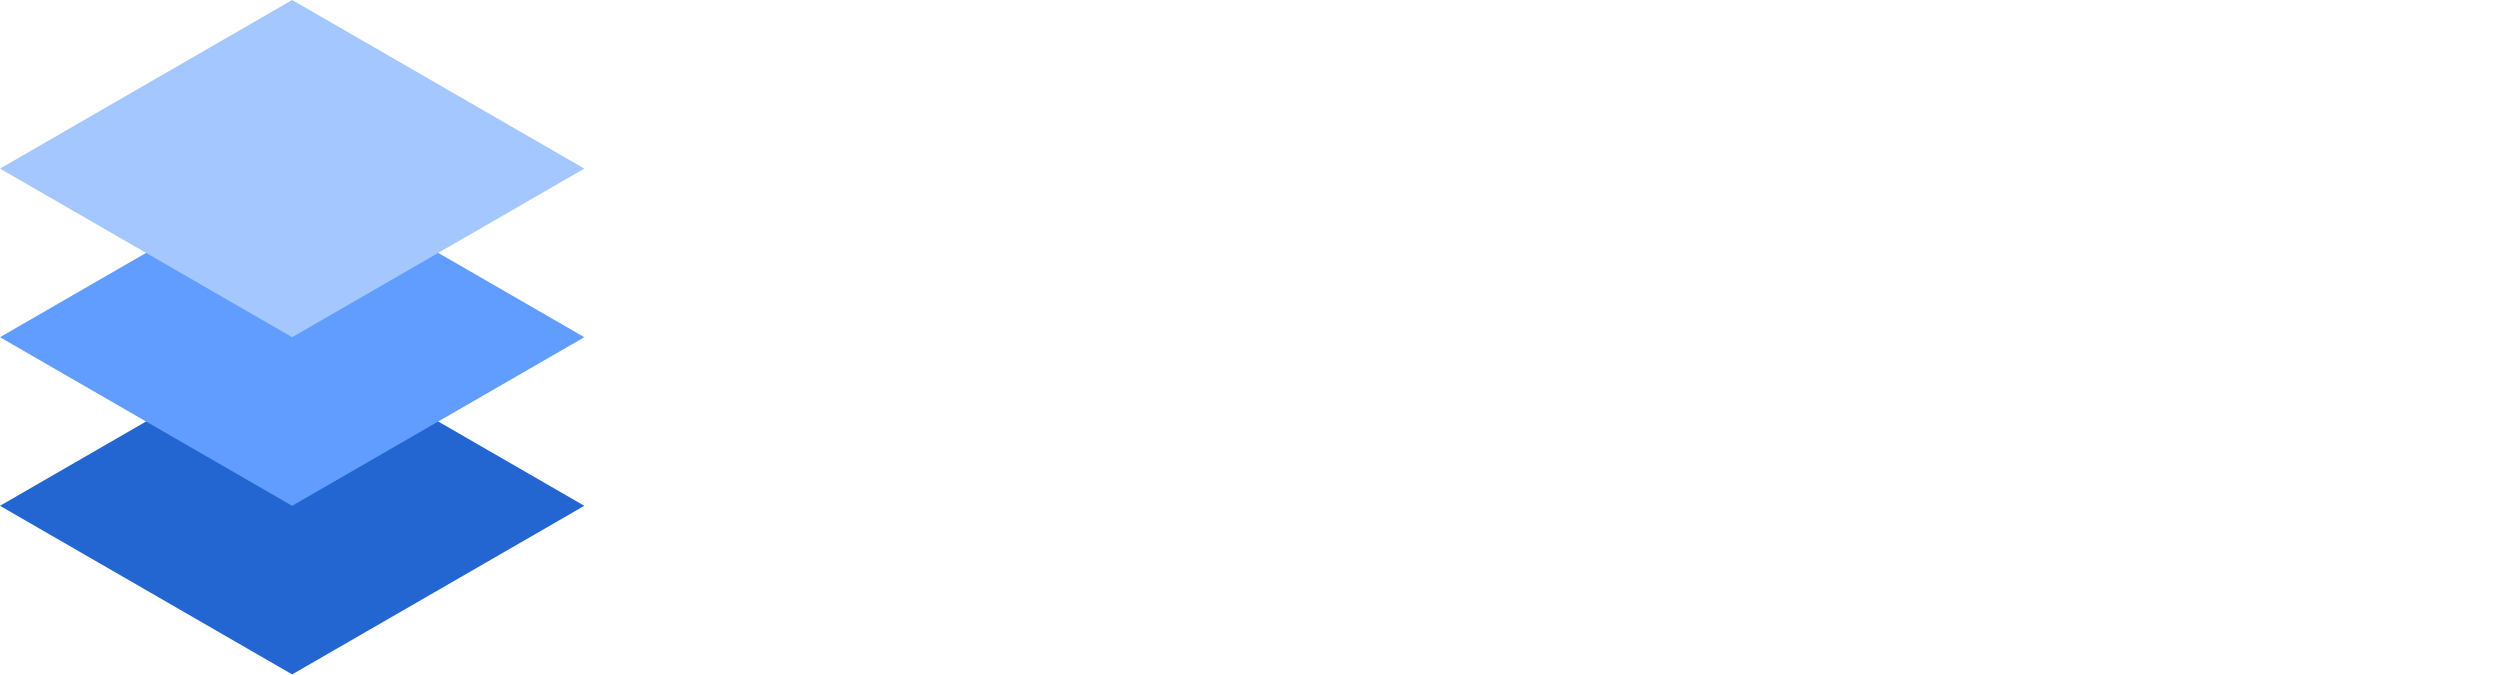
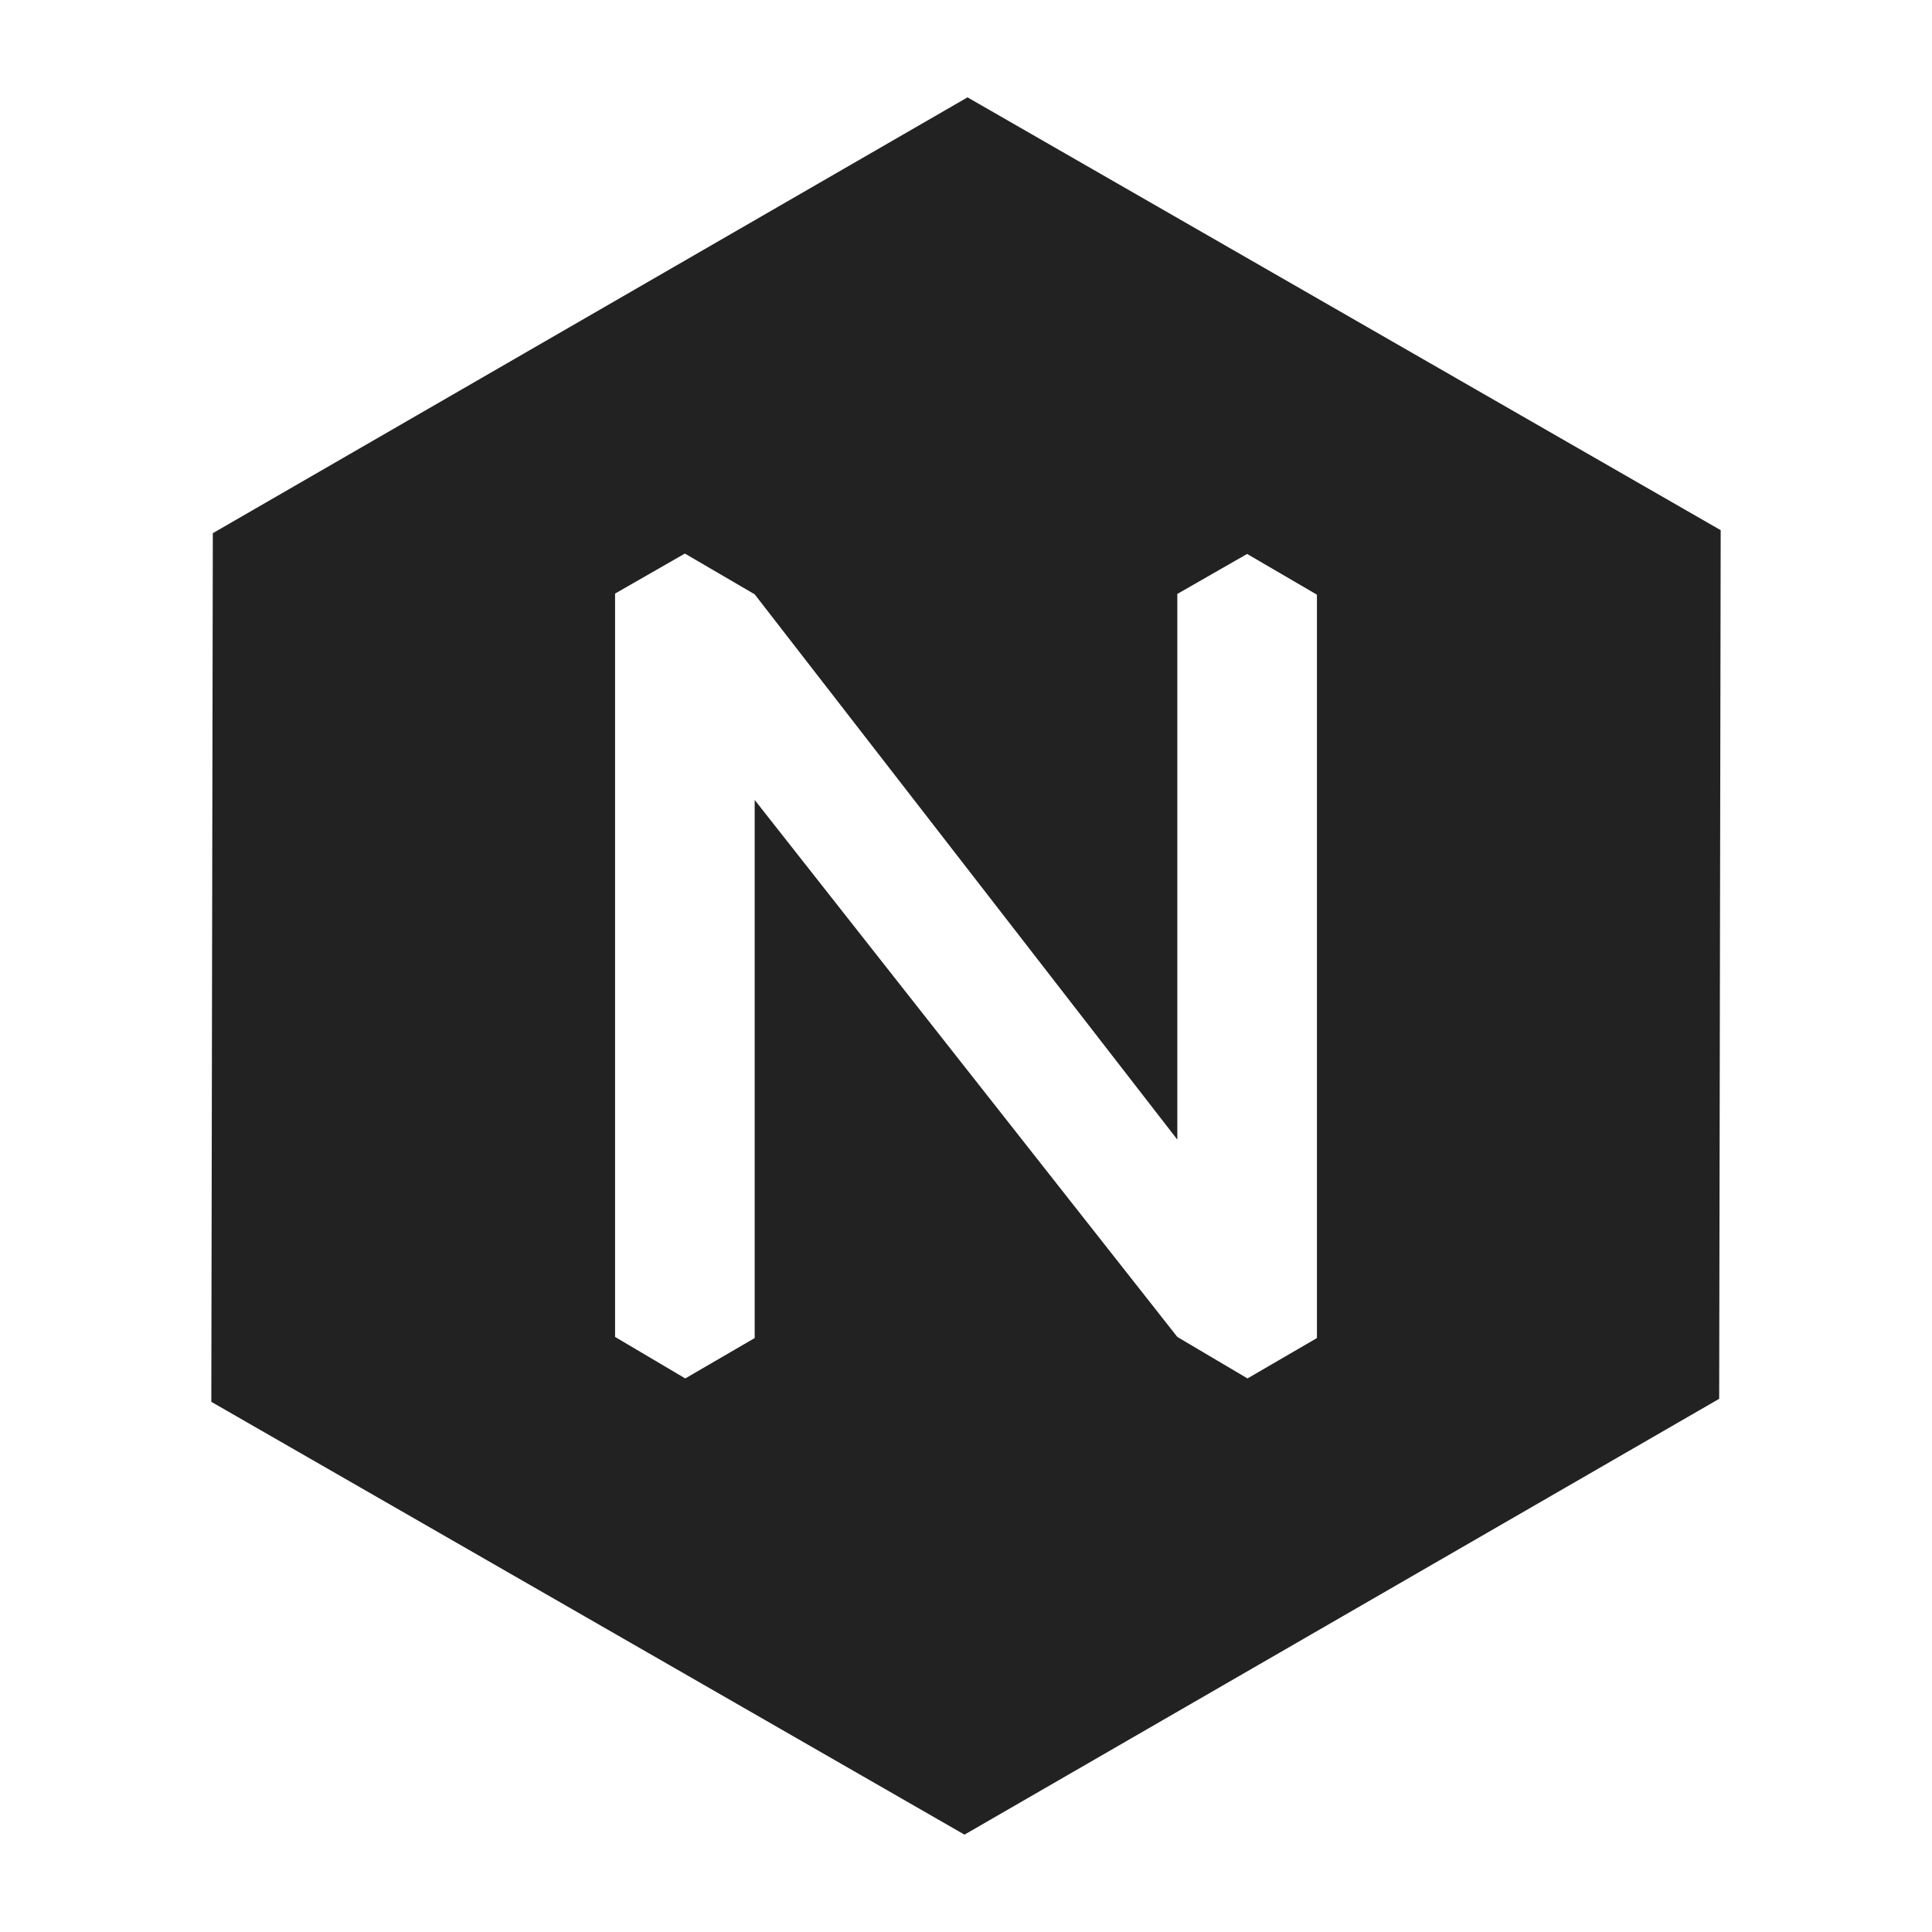
- <svg xmlns="http://www.w3.org/2000/svg" version="1.1" id="图层_1" x="0px" y="0px" viewBox="0 0 949 256" style="enable-background:new 0 0 949 256;" xml:space="preserve">
-   <style type="text/css">
- 	.st0{fill:#2366D1;}
- 	.st1{fill:#609DFF;}
- 	.st2{fill:#A4C7FF;}
- </style>
-   <path class="st0" d="M110.9,128l110.9,64l-110.9,64L0,192L110.9,128z" />
-   <path class="st1" d="M110.9,64l110.9,64l-110.9,64L0,128L110.9,64z" />
-   <path class="st2" d="M110.9,0l110.9,64l-110.9,64L0,64L110.9,0z" />
+ <svg xmlns="http://www.w3.org/2000/svg" xml:space="preserve" enable-background="new 0 0 512 512" viewBox="0 0 512 512" height="512px" width="512px" y="0px" x="0px" id="NexT" version="1.1">
+   <defs id="defs3388" />
+   <path style="fill:#222222;fill-opacity:1" id="path3384" d="M 256.4,25.8 56.4,141.3 56,371.5 255.6,486.2 455.6,370.7 456,140.5 Z m 92.6,328.8 -18.4,10.7 -18.6,-11 0,0 -112,-142.3 0,142.6 -18.4,10.7 -18.6,-11 0,-197 18.5,-10.6 18.5,10.8 0,0 112,144.5 0,-144.6 18.5,-10.6 18.5,10.8 z" />
</svg>
